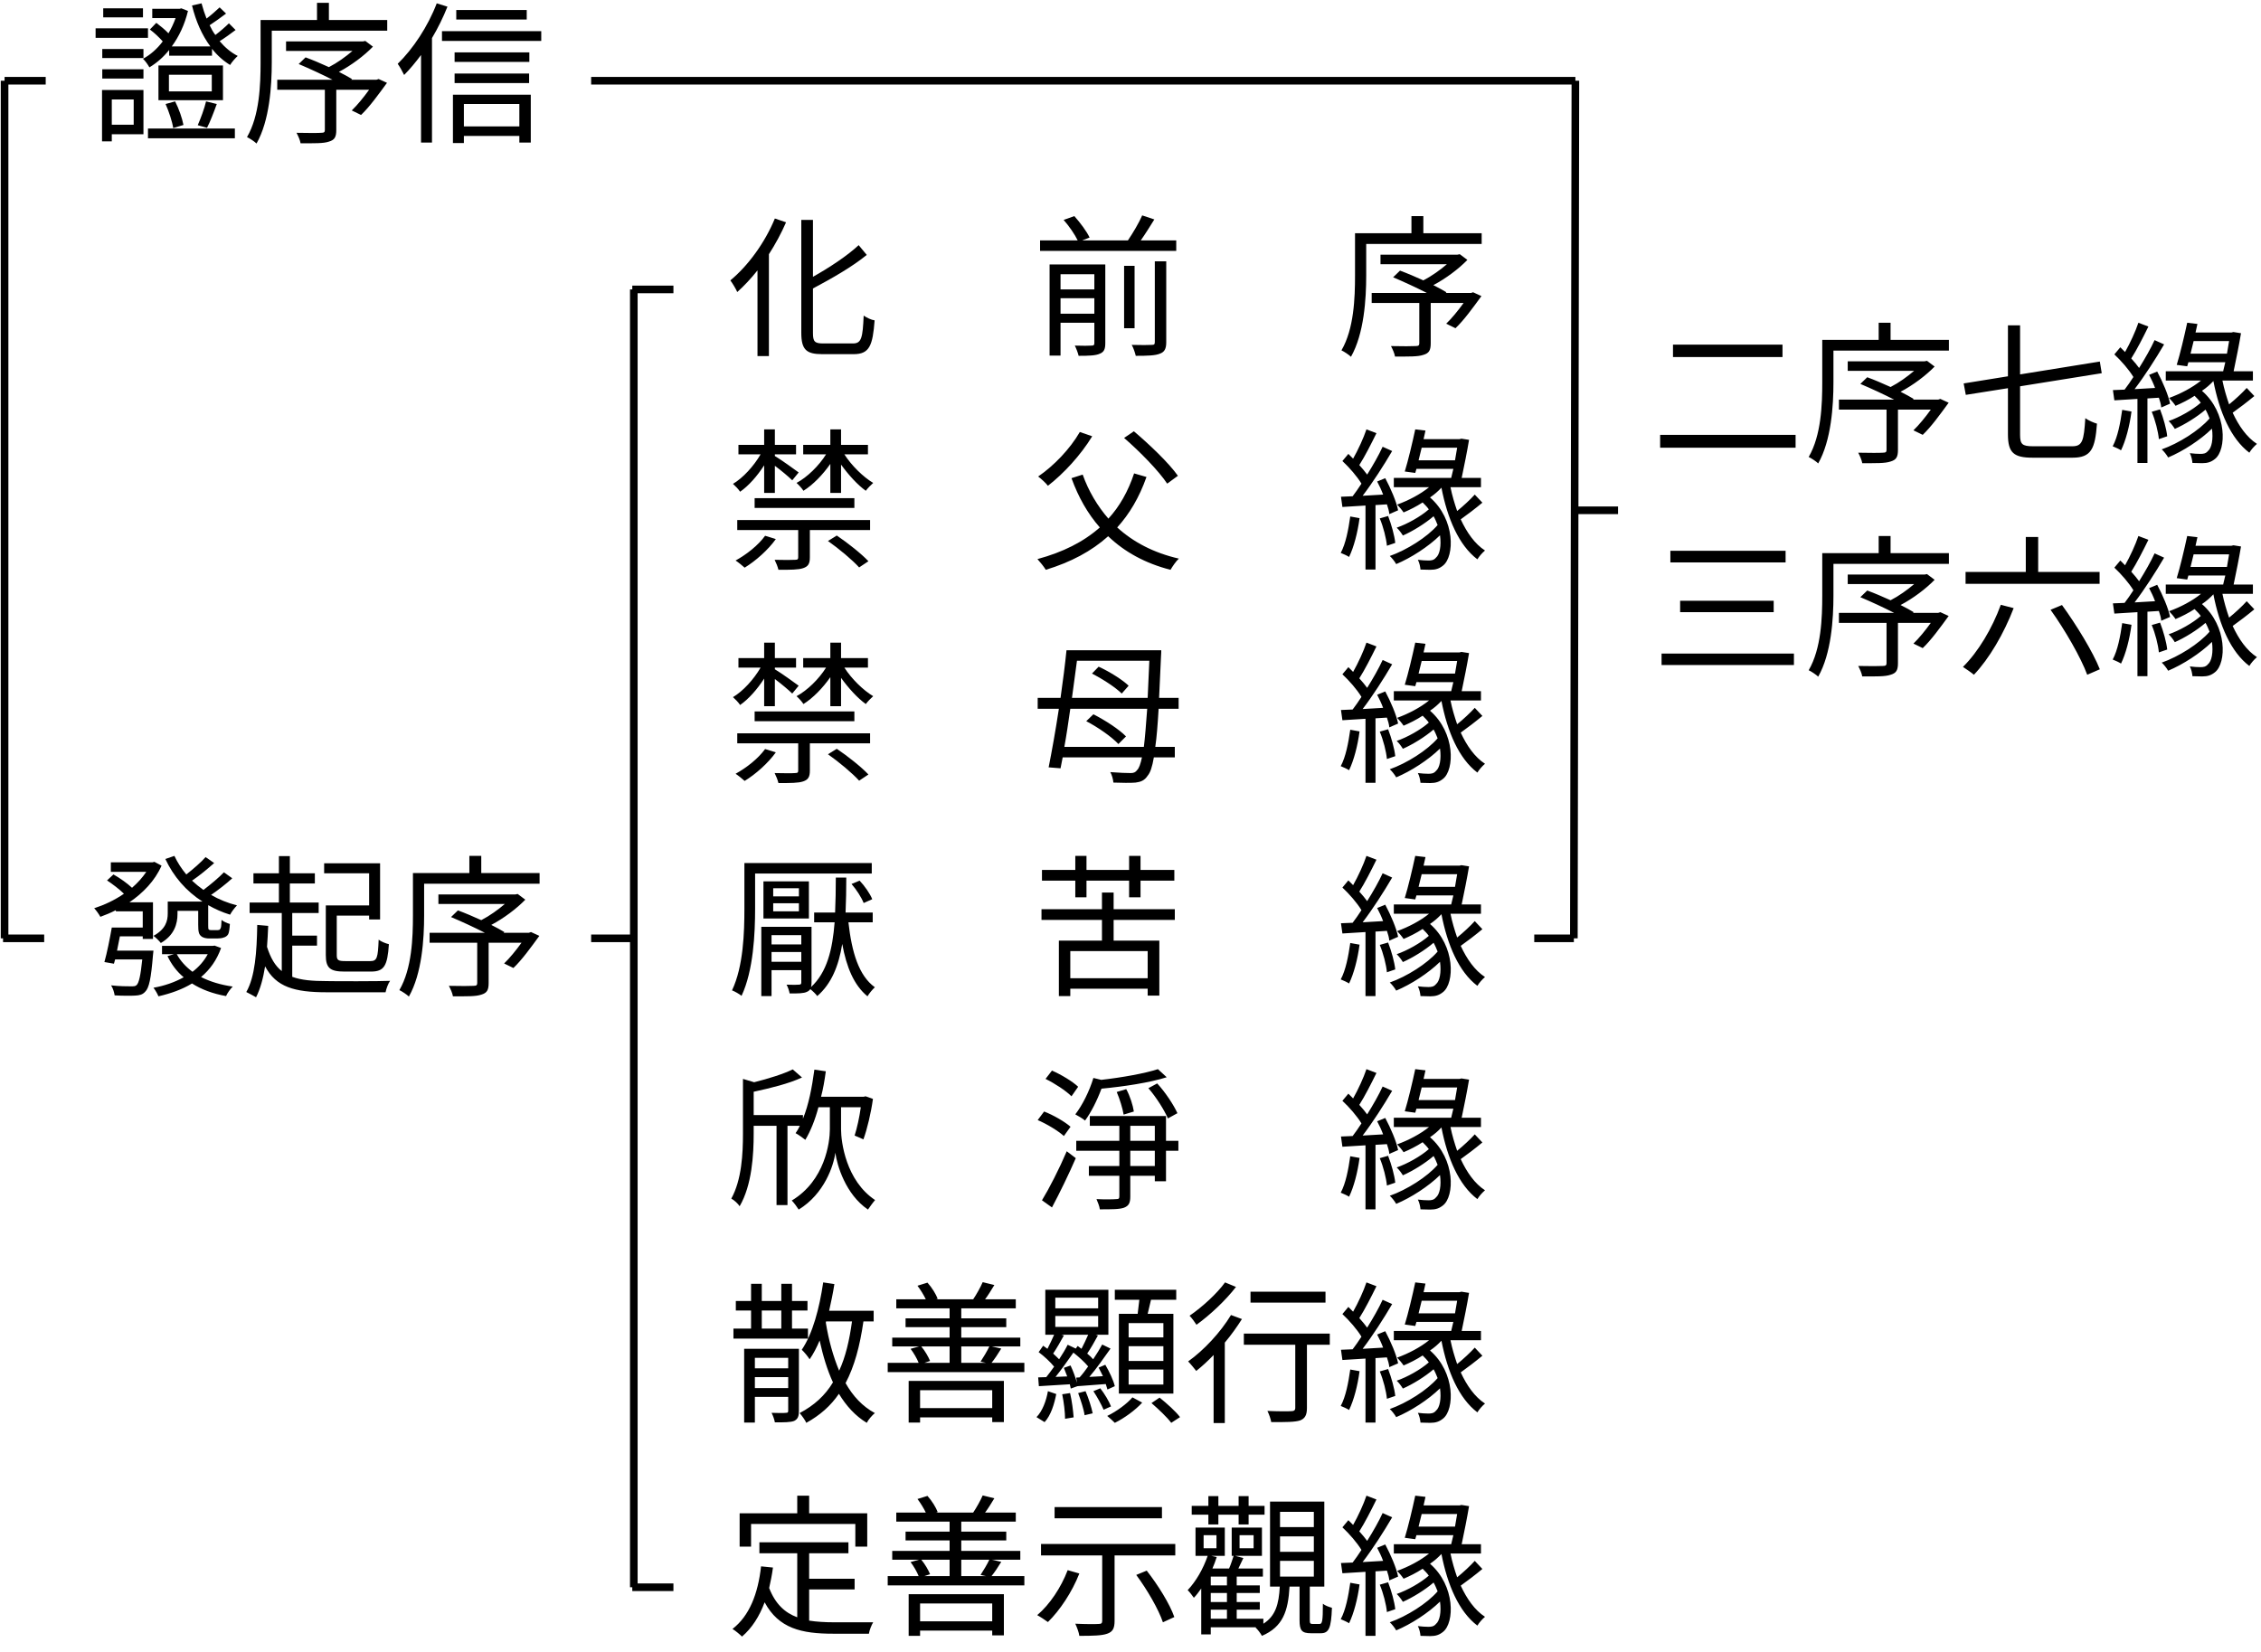
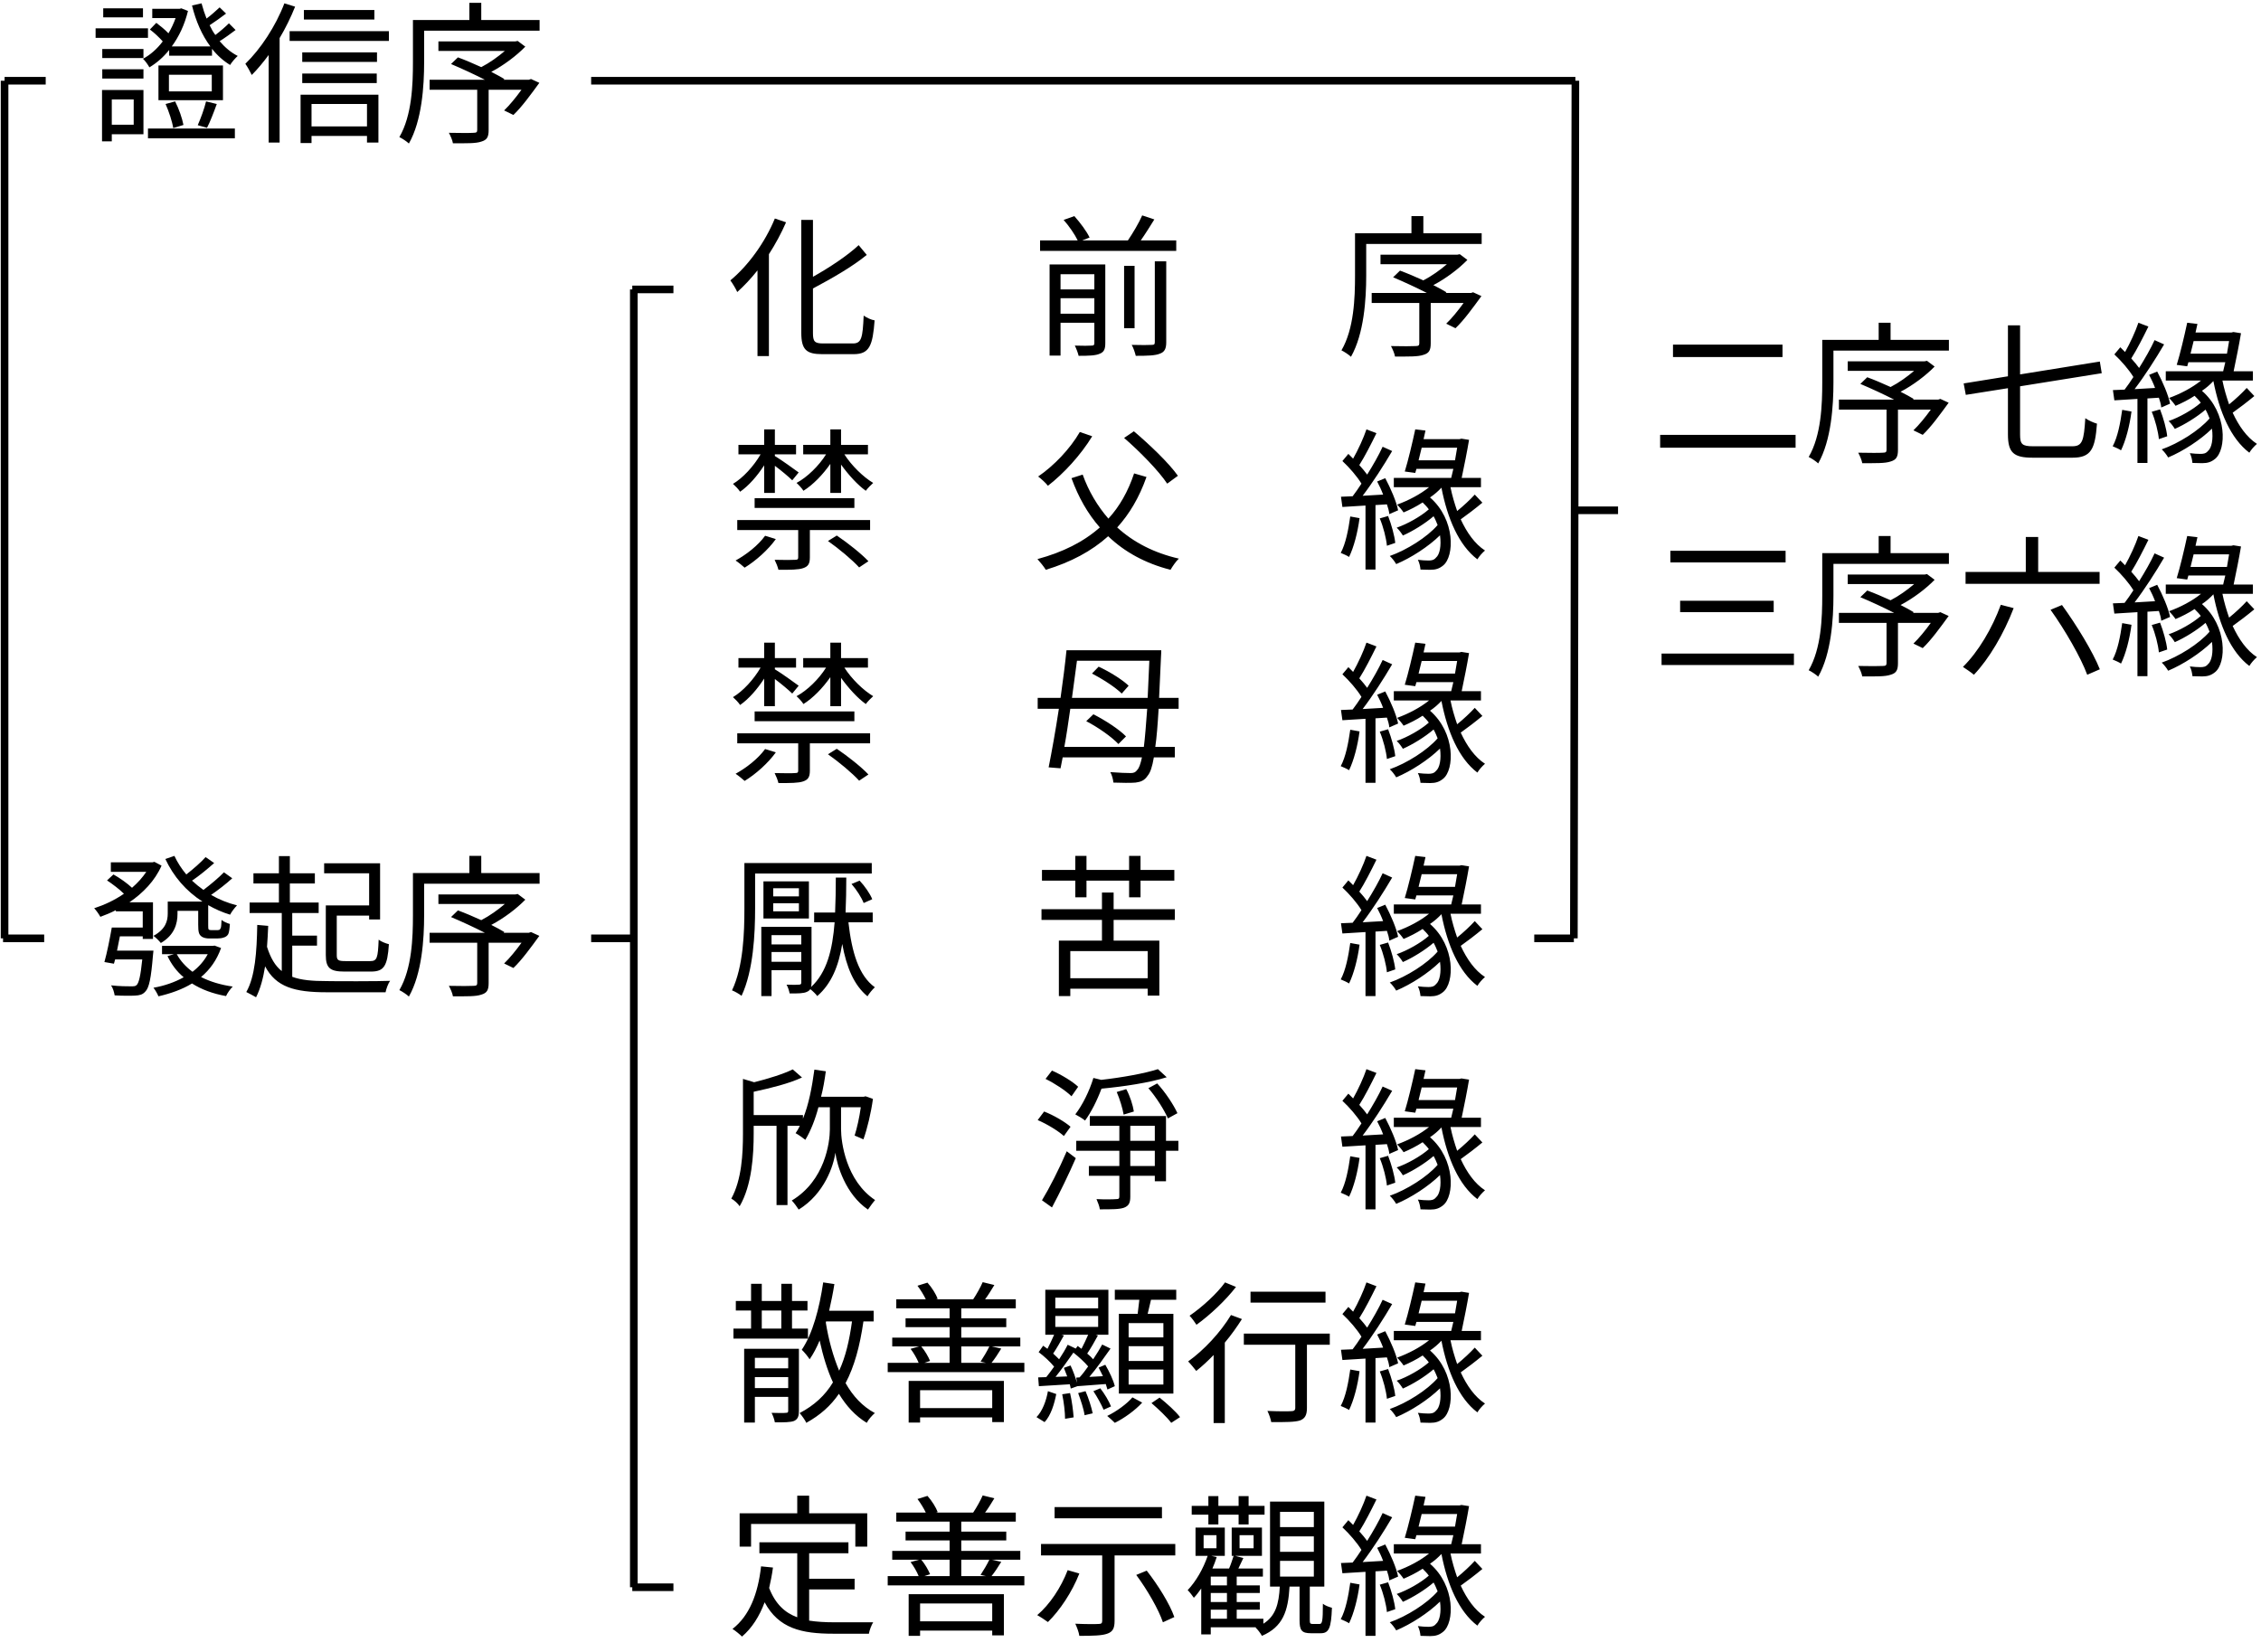
<svg xmlns="http://www.w3.org/2000/svg" version="1.1" id="圖層_1" x="0px" y="0px" viewBox="0 0 148.4 108.4" style="enable-background:new 0 0 148.4 108.4;" xml:space="preserve">
  <style type="text/css">
	.st0{font-family:'KaiTi';}
	.st1{font-size:10px;}
	.st2{letter-spacing:5;}
	.st3{fill:none;stroke:#000000;stroke-width:0.5;stroke-miterlimit:10;}
</style>
  <text transform="matrix(1 0 0 1 47.7333 22.5938)">
    <tspan x="0" y="0" class="st0 st1">化</tspan>
    <tspan x="10" y="0" class="st0 st1 st2"> </tspan>
    <tspan x="20" y="0" class="st0 st1">前</tspan>
    <tspan x="30" y="0" class="st0 st1 st2"> </tspan>
    <tspan x="40" y="0" class="st0 st1">序</tspan>
    <tspan x="0" y="14" class="st0 st1">禁</tspan>
    <tspan x="10" y="14" class="st0 st1 st2"> </tspan>
    <tspan x="20" y="14" class="st0 st1">父</tspan>
    <tspan x="30" y="14" class="st0 st1 st2"> </tspan>
    <tspan x="40" y="14" class="st0 st1">緣</tspan>
    <tspan x="0" y="28" class="st0 st1">禁</tspan>
    <tspan x="10" y="28" class="st0 st1 st2"> </tspan>
    <tspan x="20" y="28" class="st0 st1">母</tspan>
    <tspan x="30" y="28" class="st0 st1 st2"> </tspan>
    <tspan x="40" y="28" class="st0 st1">緣</tspan>
    <tspan x="0" y="42" class="st0 st1">厭</tspan>
    <tspan x="10" y="42" class="st0 st1 st2"> </tspan>
    <tspan x="20" y="42" class="st0 st1">苦</tspan>
    <tspan x="30" y="42" class="st0 st1 st2"> </tspan>
    <tspan x="40" y="42" class="st0 st1">緣</tspan>
    <tspan x="0" y="56" class="st0 st1">欣</tspan>
    <tspan x="10" y="56" class="st0 st1 st2"> </tspan>
    <tspan x="20" y="56" class="st0 st1">淨</tspan>
    <tspan x="30" y="56" class="st0 st1 st2"> </tspan>
    <tspan x="40" y="56" class="st0 st1">緣</tspan>
    <tspan x="0" y="70" class="st0 st1">散善顯行緣</tspan>
    <tspan x="0" y="84" class="st0 st1">定善示觀緣</tspan>
  </text>
  <text transform="matrix(1 0 0 1 5.9 8.5938)">
-     <tspan x="0" y="0" class="st0 st1">證序信</tspan>
+     <tspan x="0" y="0" class="st0 st1">證信序</tspan>
    <tspan x="0" y="56" class="st0 st1">發起序</tspan>
  </text>
  <text transform="matrix(1 0 0 1 108.4 29.5938)">
    <tspan x="0" y="0" class="st0 st1">二序七緣</tspan>
    <tspan x="0" y="14" class="st0 st1">三序六緣</tspan>
  </text>
  <g>
    <line class="st3" x1="41.6" y1="19" x2="41.6" y2="104.2" />
    <line class="st3" x1="41.5" y1="19" x2="44.2" y2="19" />
    <line class="st3" x1="41.5" y1="104.2" x2="44.2" y2="104.2" />
    <line class="st3" x1="41.6" y1="61.6" x2="38.8" y2="61.6" />
  </g>
  <g>
    <line class="st3" x1="0.3" y1="5.3" x2="0.3" y2="61.6" />
    <line class="st3" x1="0.3" y1="5.3" x2="3" y2="5.3" />
    <line class="st3" x1="0.2" y1="61.6" x2="2.9" y2="61.6" />
  </g>
  <g>
    <line class="st3" x1="103.3" y1="61.6" x2="103.4" y2="5.3" />
    <line class="st3" x1="103.3" y1="61.6" x2="100.7" y2="61.6" />
    <line class="st3" x1="103.4" y1="5.3" x2="38.8" y2="5.3" />
    <line class="st3" x1="103.4" y1="33.5" x2="106.2" y2="33.5" />
  </g>
</svg>
